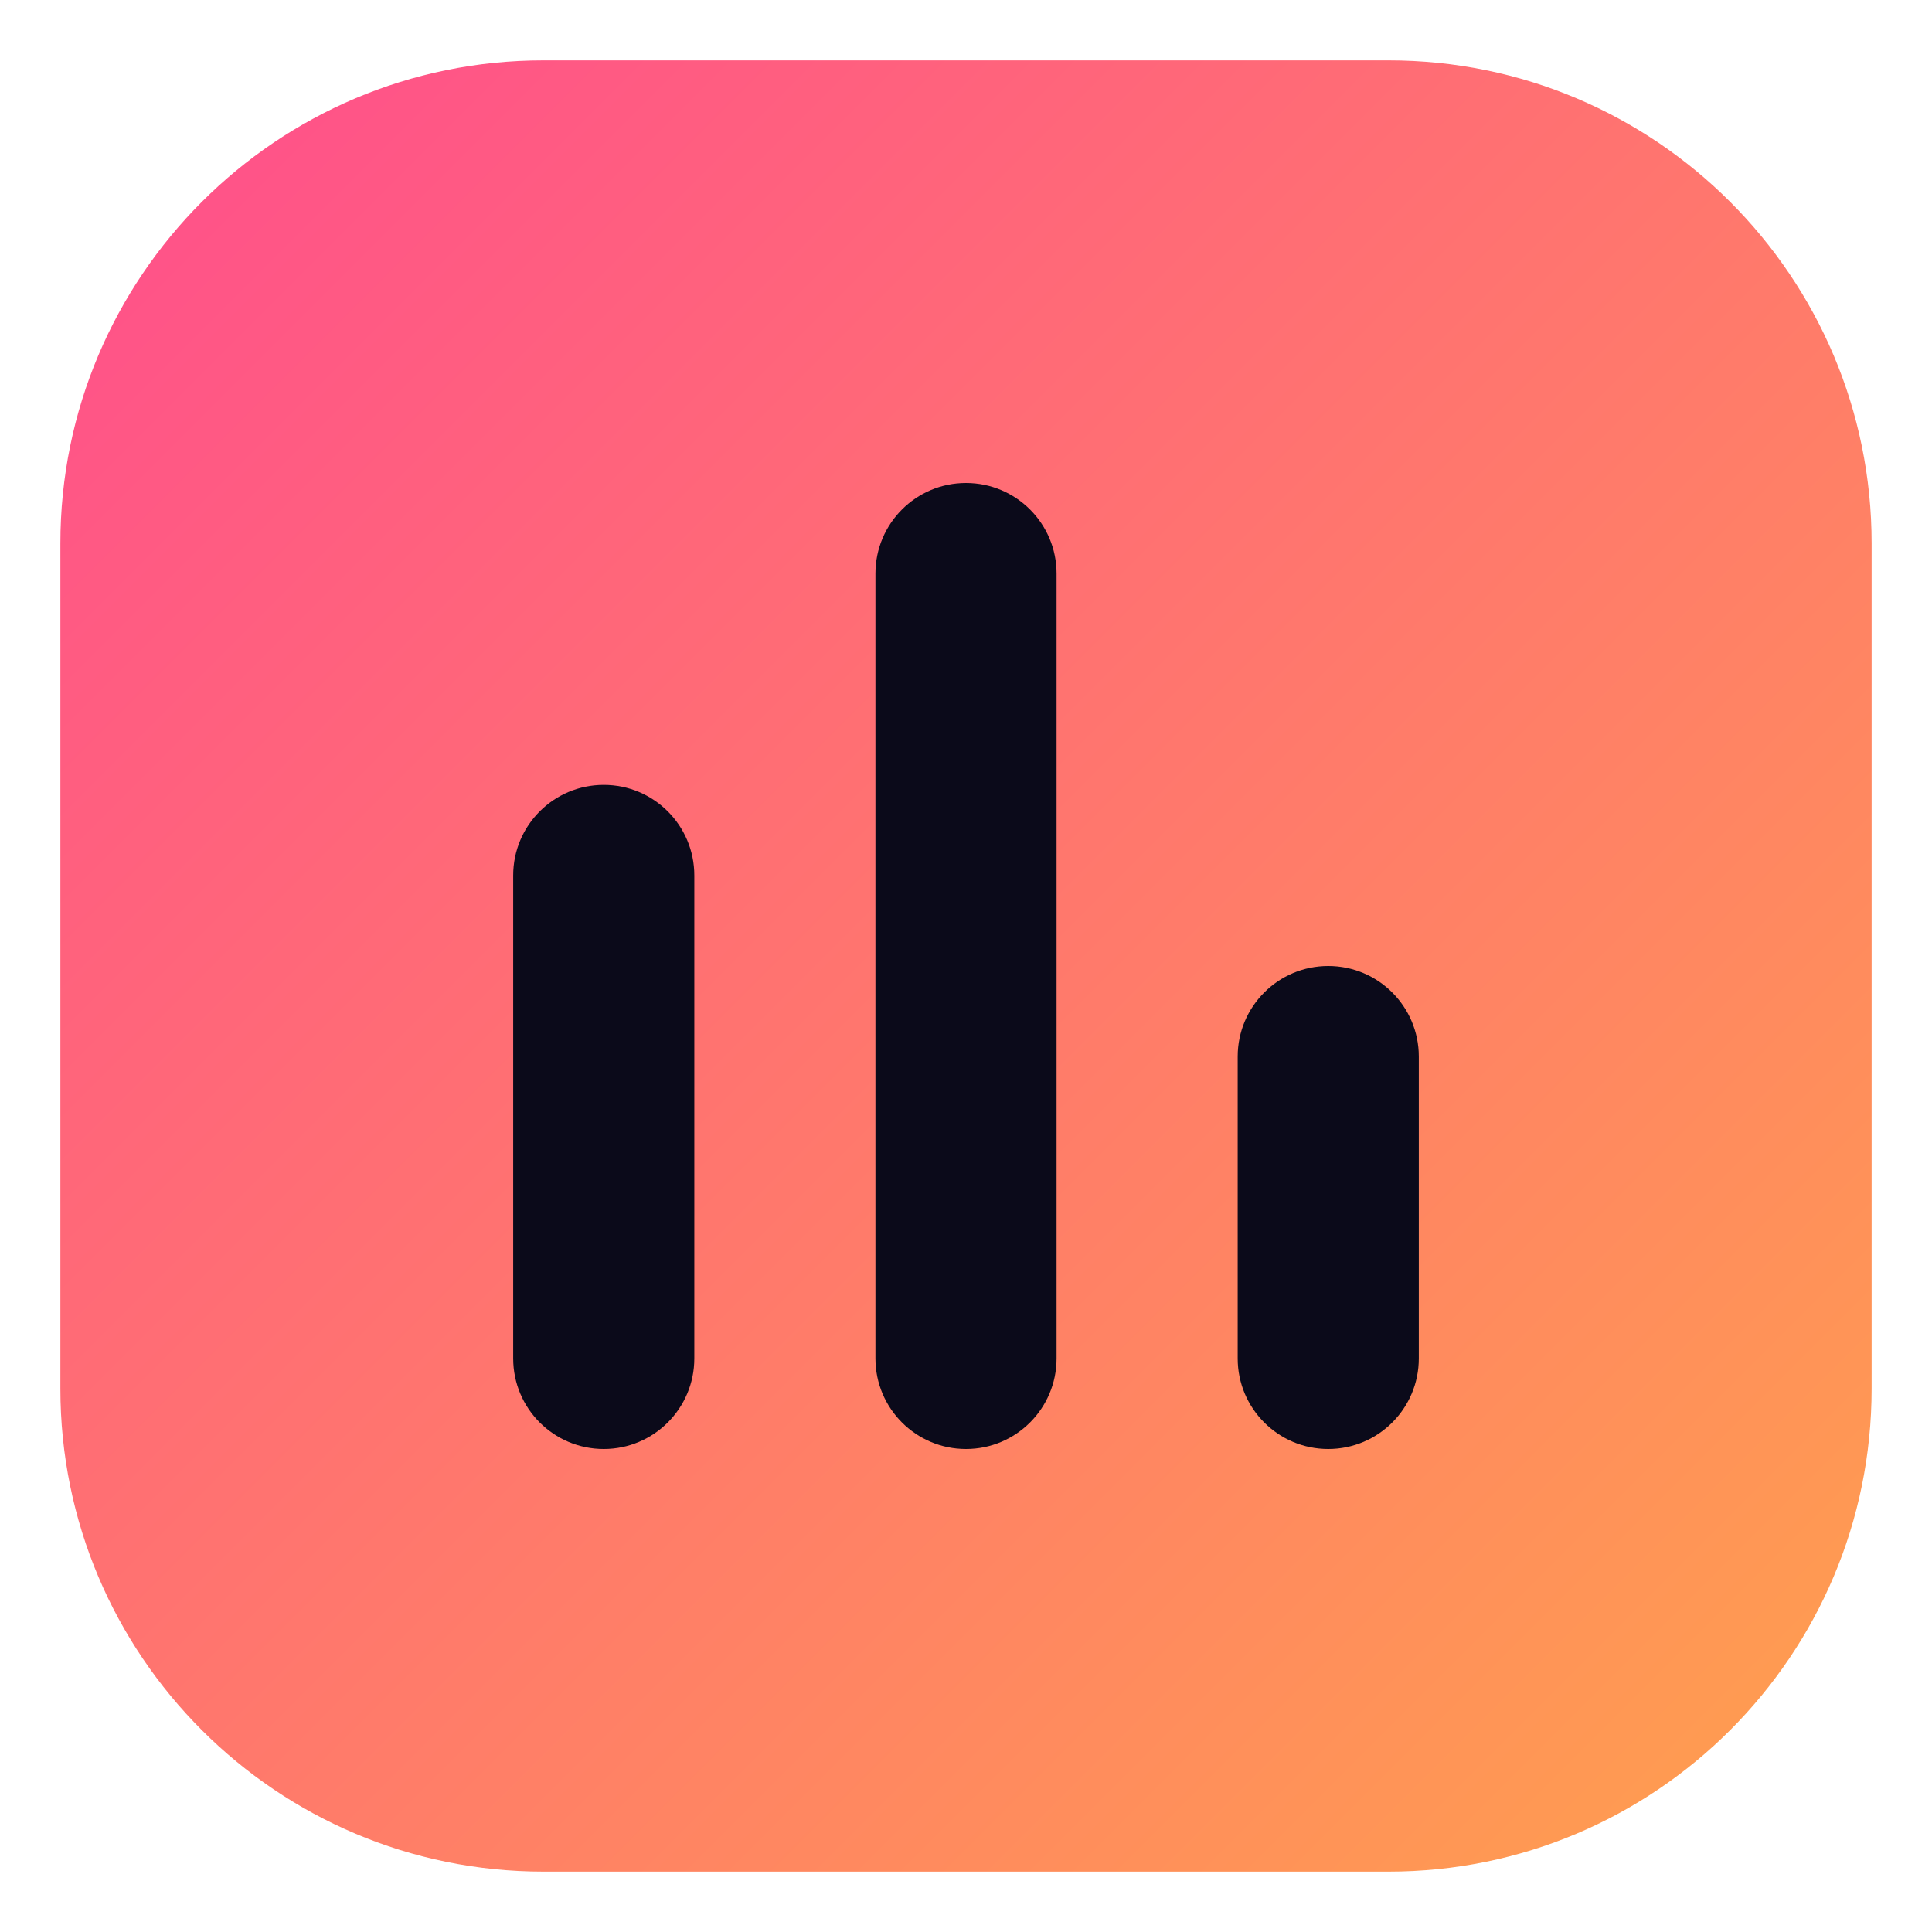
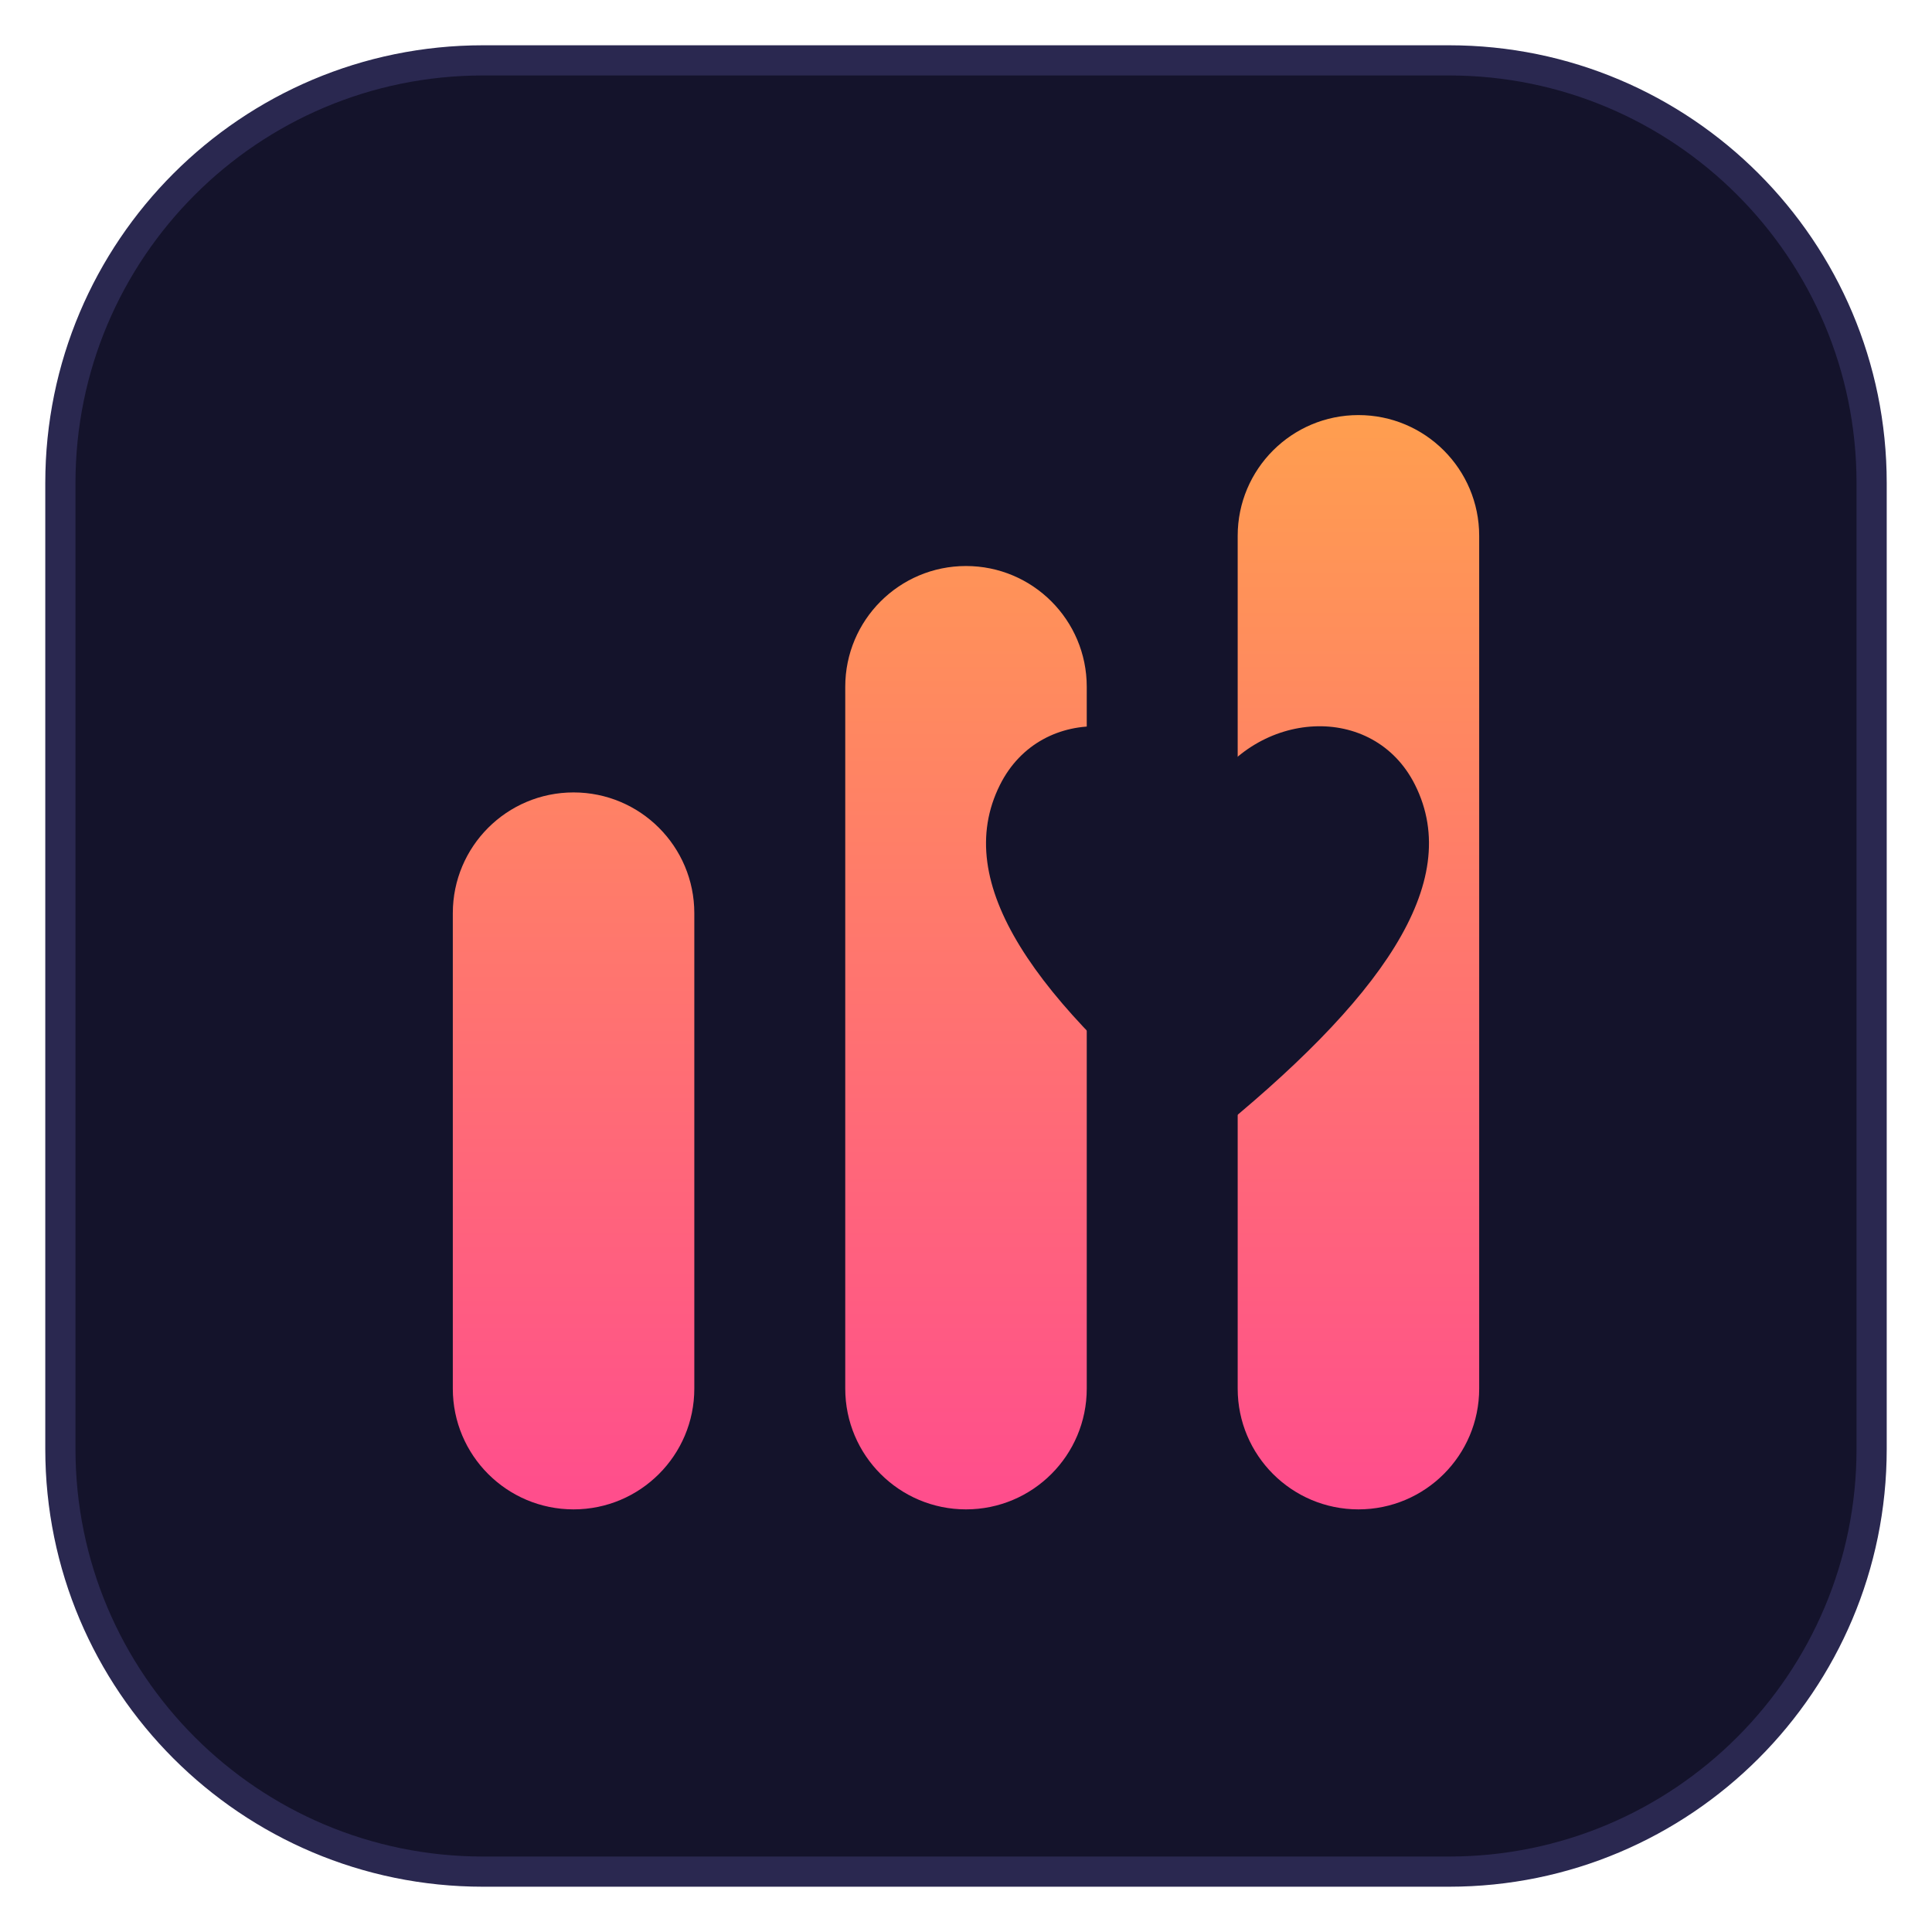
- <svg xmlns="http://www.w3.org/2000/svg" width="64" height="64" viewBox="0 0 64 64">
+ <svg xmlns="http://www.w3.org/2000/svg" viewBox="0 0 512 512">
  <defs>
-     <linearGradient id="fg" x1="0" y1="0" x2="1" y2="1">
+     <linearGradient id="fg" gradientUnits="userSpaceOnUse" x1="0" y1="400" x2="0" y2="100">
      <stop offset="0" stop-color="#FF4D8D" />
      <stop offset="1" stop-color="#FFA14D" />
    </linearGradient>
  </defs>
-   <rect x="2" y="2" width="60" height="60" rx="16" fill="url(#fg)" />
-   <g fill="#0B0A1A">
-     <rect x="17" y="26" width="6" height="22" rx="3" />
-     <rect x="29" y="16" width="6" height="32" rx="3" />
-     <rect x="41" y="32" width="6" height="16" rx="3" />
+   <rect x="16" y="16" width="480" height="480" rx="112" fill="#14132B" stroke="#2a2850" stroke-width="8" />
+   <g fill="url(#fg)">
+     <rect x="120" y="210" width="64" height="190" rx="32" />
+     <rect x="224" y="150" width="64" height="250" rx="32" />
+     <rect x="328" y="110" width="64" height="290" rx="32" />
  </g>
+   <path fill="#14132B" d="M320 302     c-46 -37 -68 -68 -55 -94     c11 -22 42 -20 55 2     c13 -22 44 -24 55 -2     c13 26 -9 57 -55 94 z" />
</svg>
